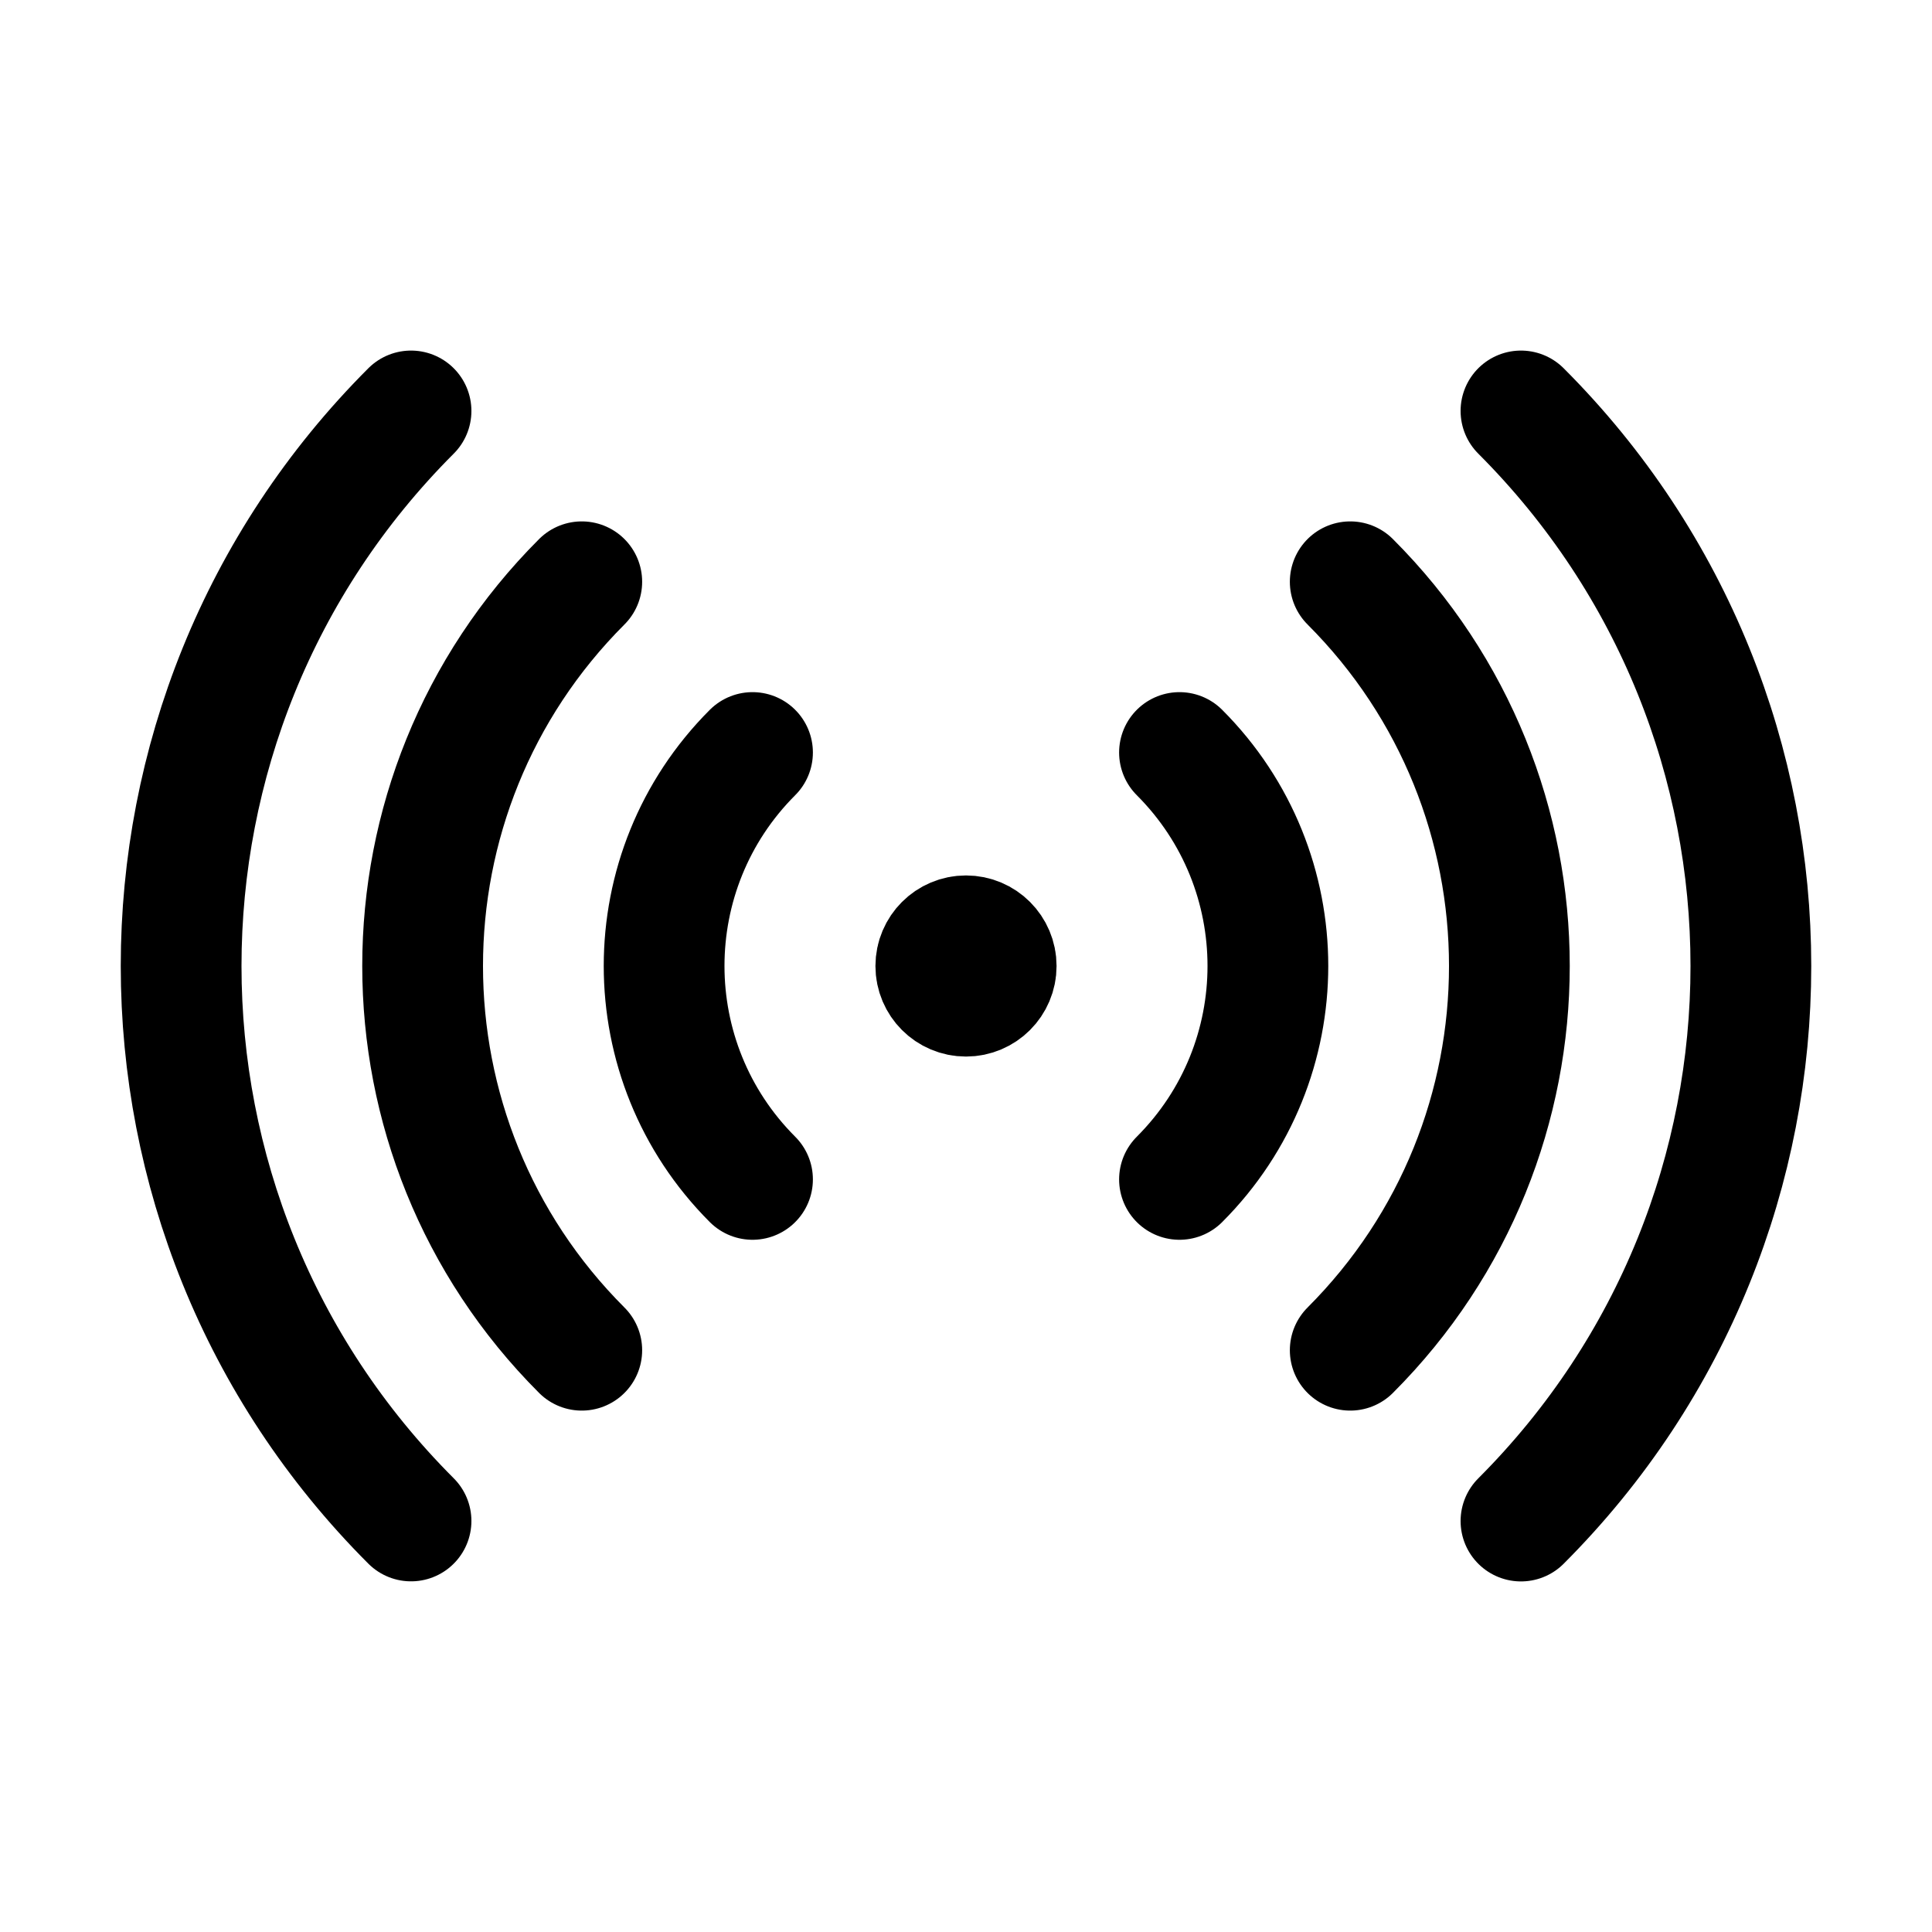
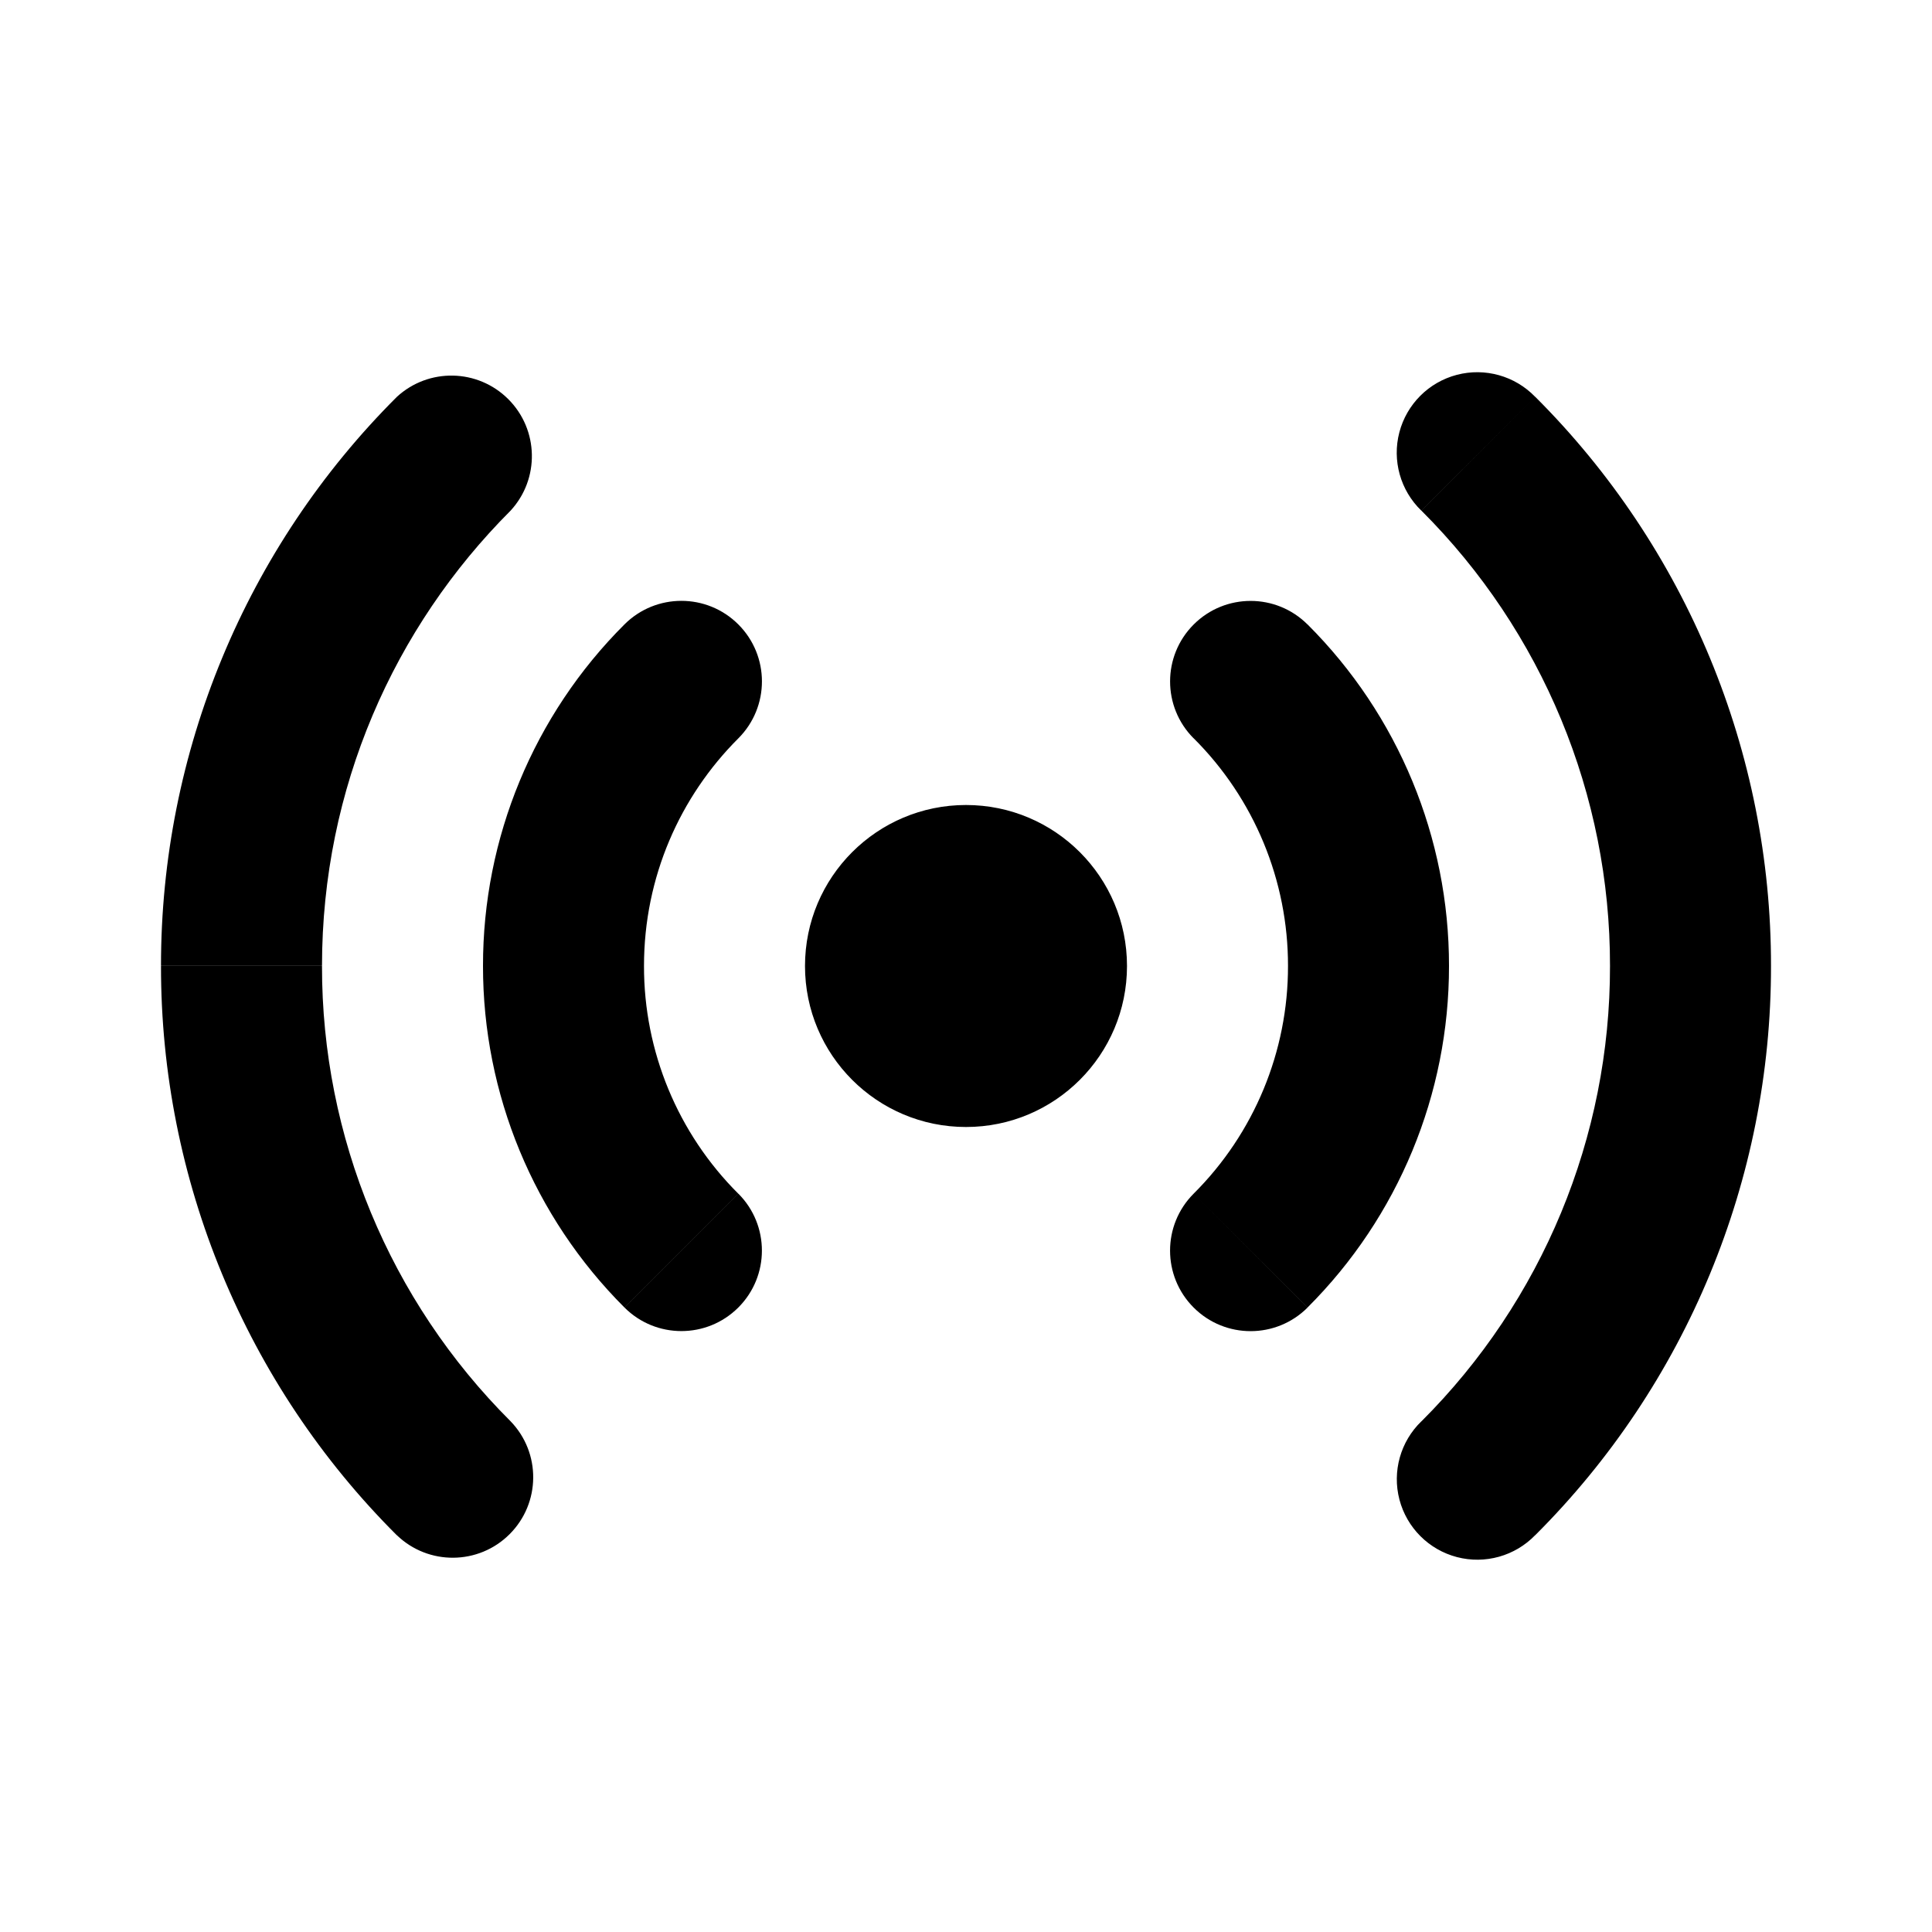
- <svg xmlns="http://www.w3.org/2000/svg" fill="none" viewBox="0 0 24 24" stroke-width="1.5" stroke="currentColor" aria-hidden="true">
-   <path stroke-linecap="round" stroke-linejoin="round" d="M9.348 14.651a3.75 3.75 0 010-5.303m5.304 0a3.75 3.75 0 010 5.303m-7.425 2.122a6.75 6.75 0 010-9.546m9.546 0a6.75 6.75 0 010 9.546M5.106 18.894c-3.808-3.808-3.808-9.98 0-13.789m13.788 0c3.808 3.808 3.808 9.981 0 13.79M12 12h.008v.007H12V12zm.375 0a.375.375 0 11-.75 0 .375.375 0 01.75 0z" />
+ <svg xmlns="http://www.w3.org/2000/svg" width="24" height="24" fill="none" viewBox="0 0 24 24">
+   <path fill="currentColor" d="M6.343 6.343A1 1 0 0 0 4.93 4.93l1.414 1.414Zm2.829 2.829a1 1 0 1 0-1.415-1.415l1.415 1.415Zm-1.415 7.07a1 1 0 0 0 1.415-1.414l-1.415 1.415Zm7.071-1.414a1 1 0 0 0 1.415 1.415l-1.415-1.415Zm1.415-7.07a1 1 0 1 0-1.415 1.414l1.415-1.415ZM4.929 19.07a1 1 0 0 0 1.414-1.414L4.93 19.07Zm12.728-1.414a1 1 0 1 0 1.414 1.414l-1.414-1.414ZM19.07 4.929a1 1 0 1 0-1.414 1.414L19.07 4.93ZM4 11.999c0-2.208.894-4.207 2.343-5.656L4.93 4.93A9.972 9.972 0 0 0 2 11.999h2Zm4 0c0-1.104.447-2.103 1.172-2.827L7.757 7.757A5.984 5.984 0 0 0 6 12h2Zm1.172 2.83A3.985 3.985 0 0 1 8 11.998H6a5.99 5.99 0 0 0 1.757 4.244l1.415-1.415ZM16 11.998a3.984 3.984 0 0 1-1.172 2.83l1.415 1.414A5.984 5.984 0 0 0 18 12h-2Zm-1.172-2.827A3.984 3.984 0 0 1 16 12h2a5.984 5.984 0 0 0-1.757-4.243l-1.415 1.415Zm-8.485 8.485A7.972 7.972 0 0 1 4 12H2a9.972 9.972 0 0 0 2.929 7.071l1.414-1.414ZM20 12a7.97 7.97 0 0 1-2.343 5.657l1.414 1.414A9.972 9.972 0 0 0 22 12h-2Zm-2.343-5.657A7.972 7.972 0 0 1 20 12h2a9.972 9.972 0 0 0-2.929-7.071l-1.414 1.414ZM12 12v2a2 2 0 0 0 2-2h-2Zm0 0h-2a2 2 0 0 0 2 2v-2Zm0 0v-2a2 2 0 0 0-2 2h2Zm0 0h2a2 2 0 0 0-2-2v2Z" />
</svg>
